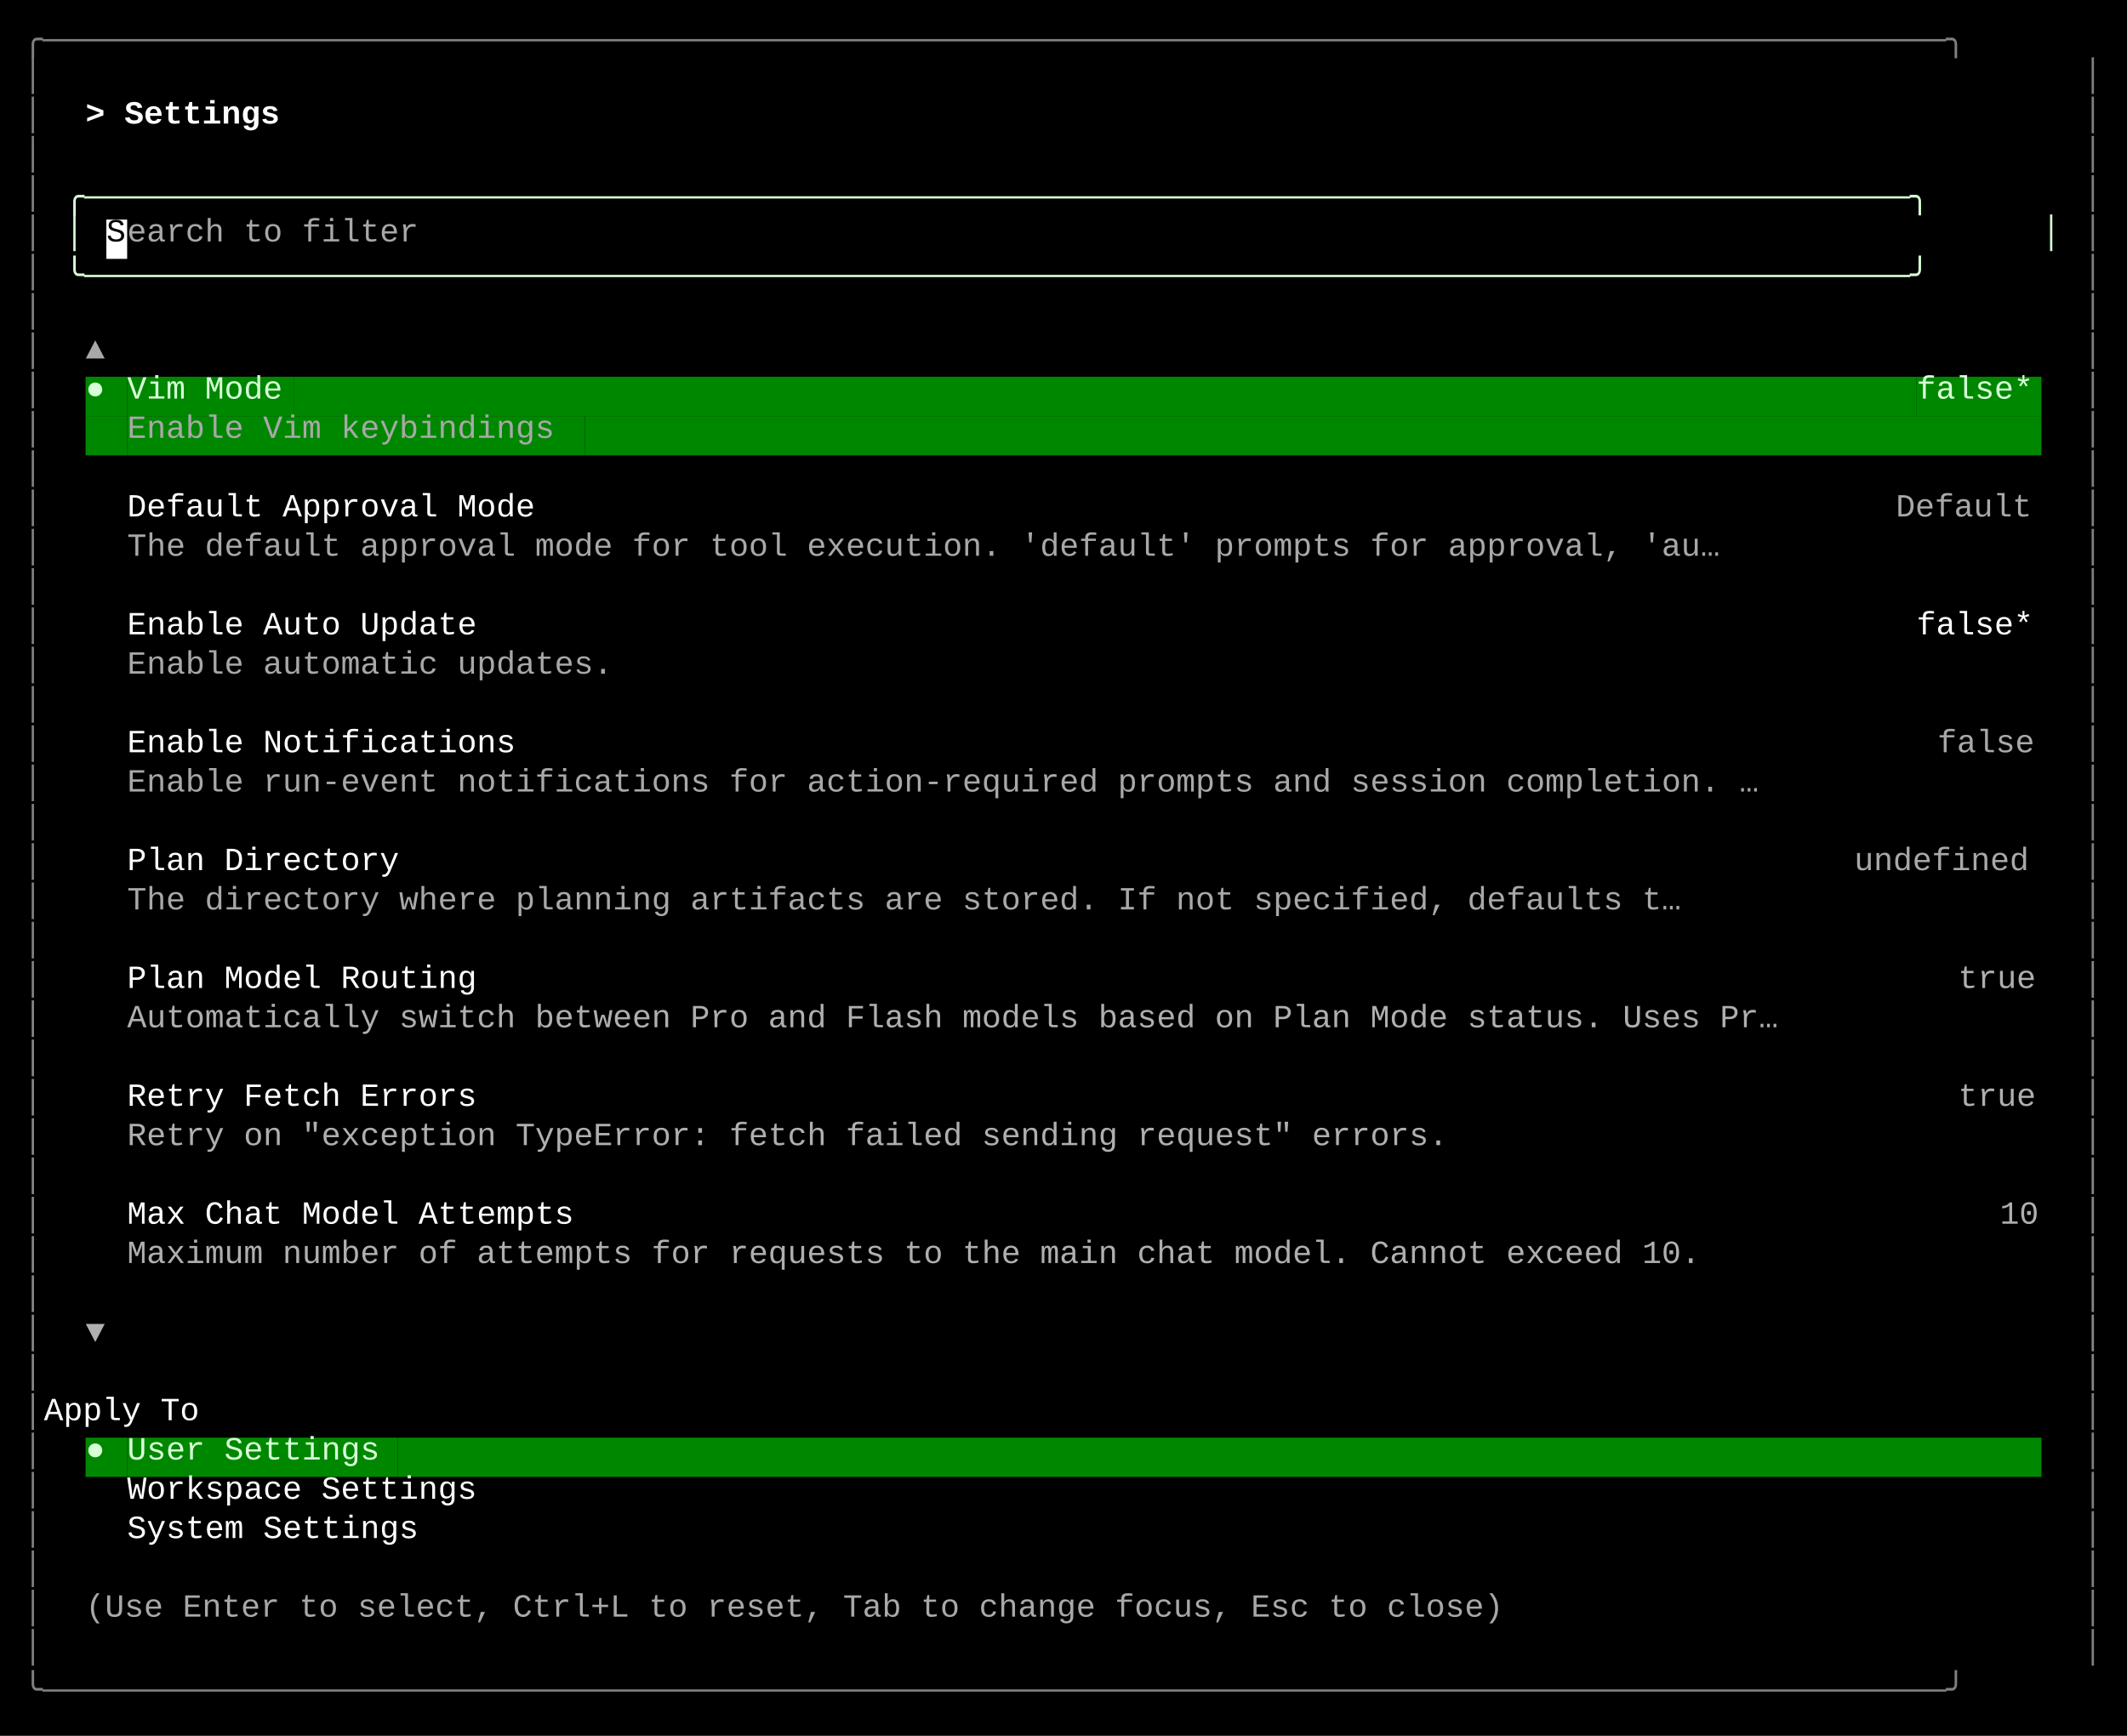
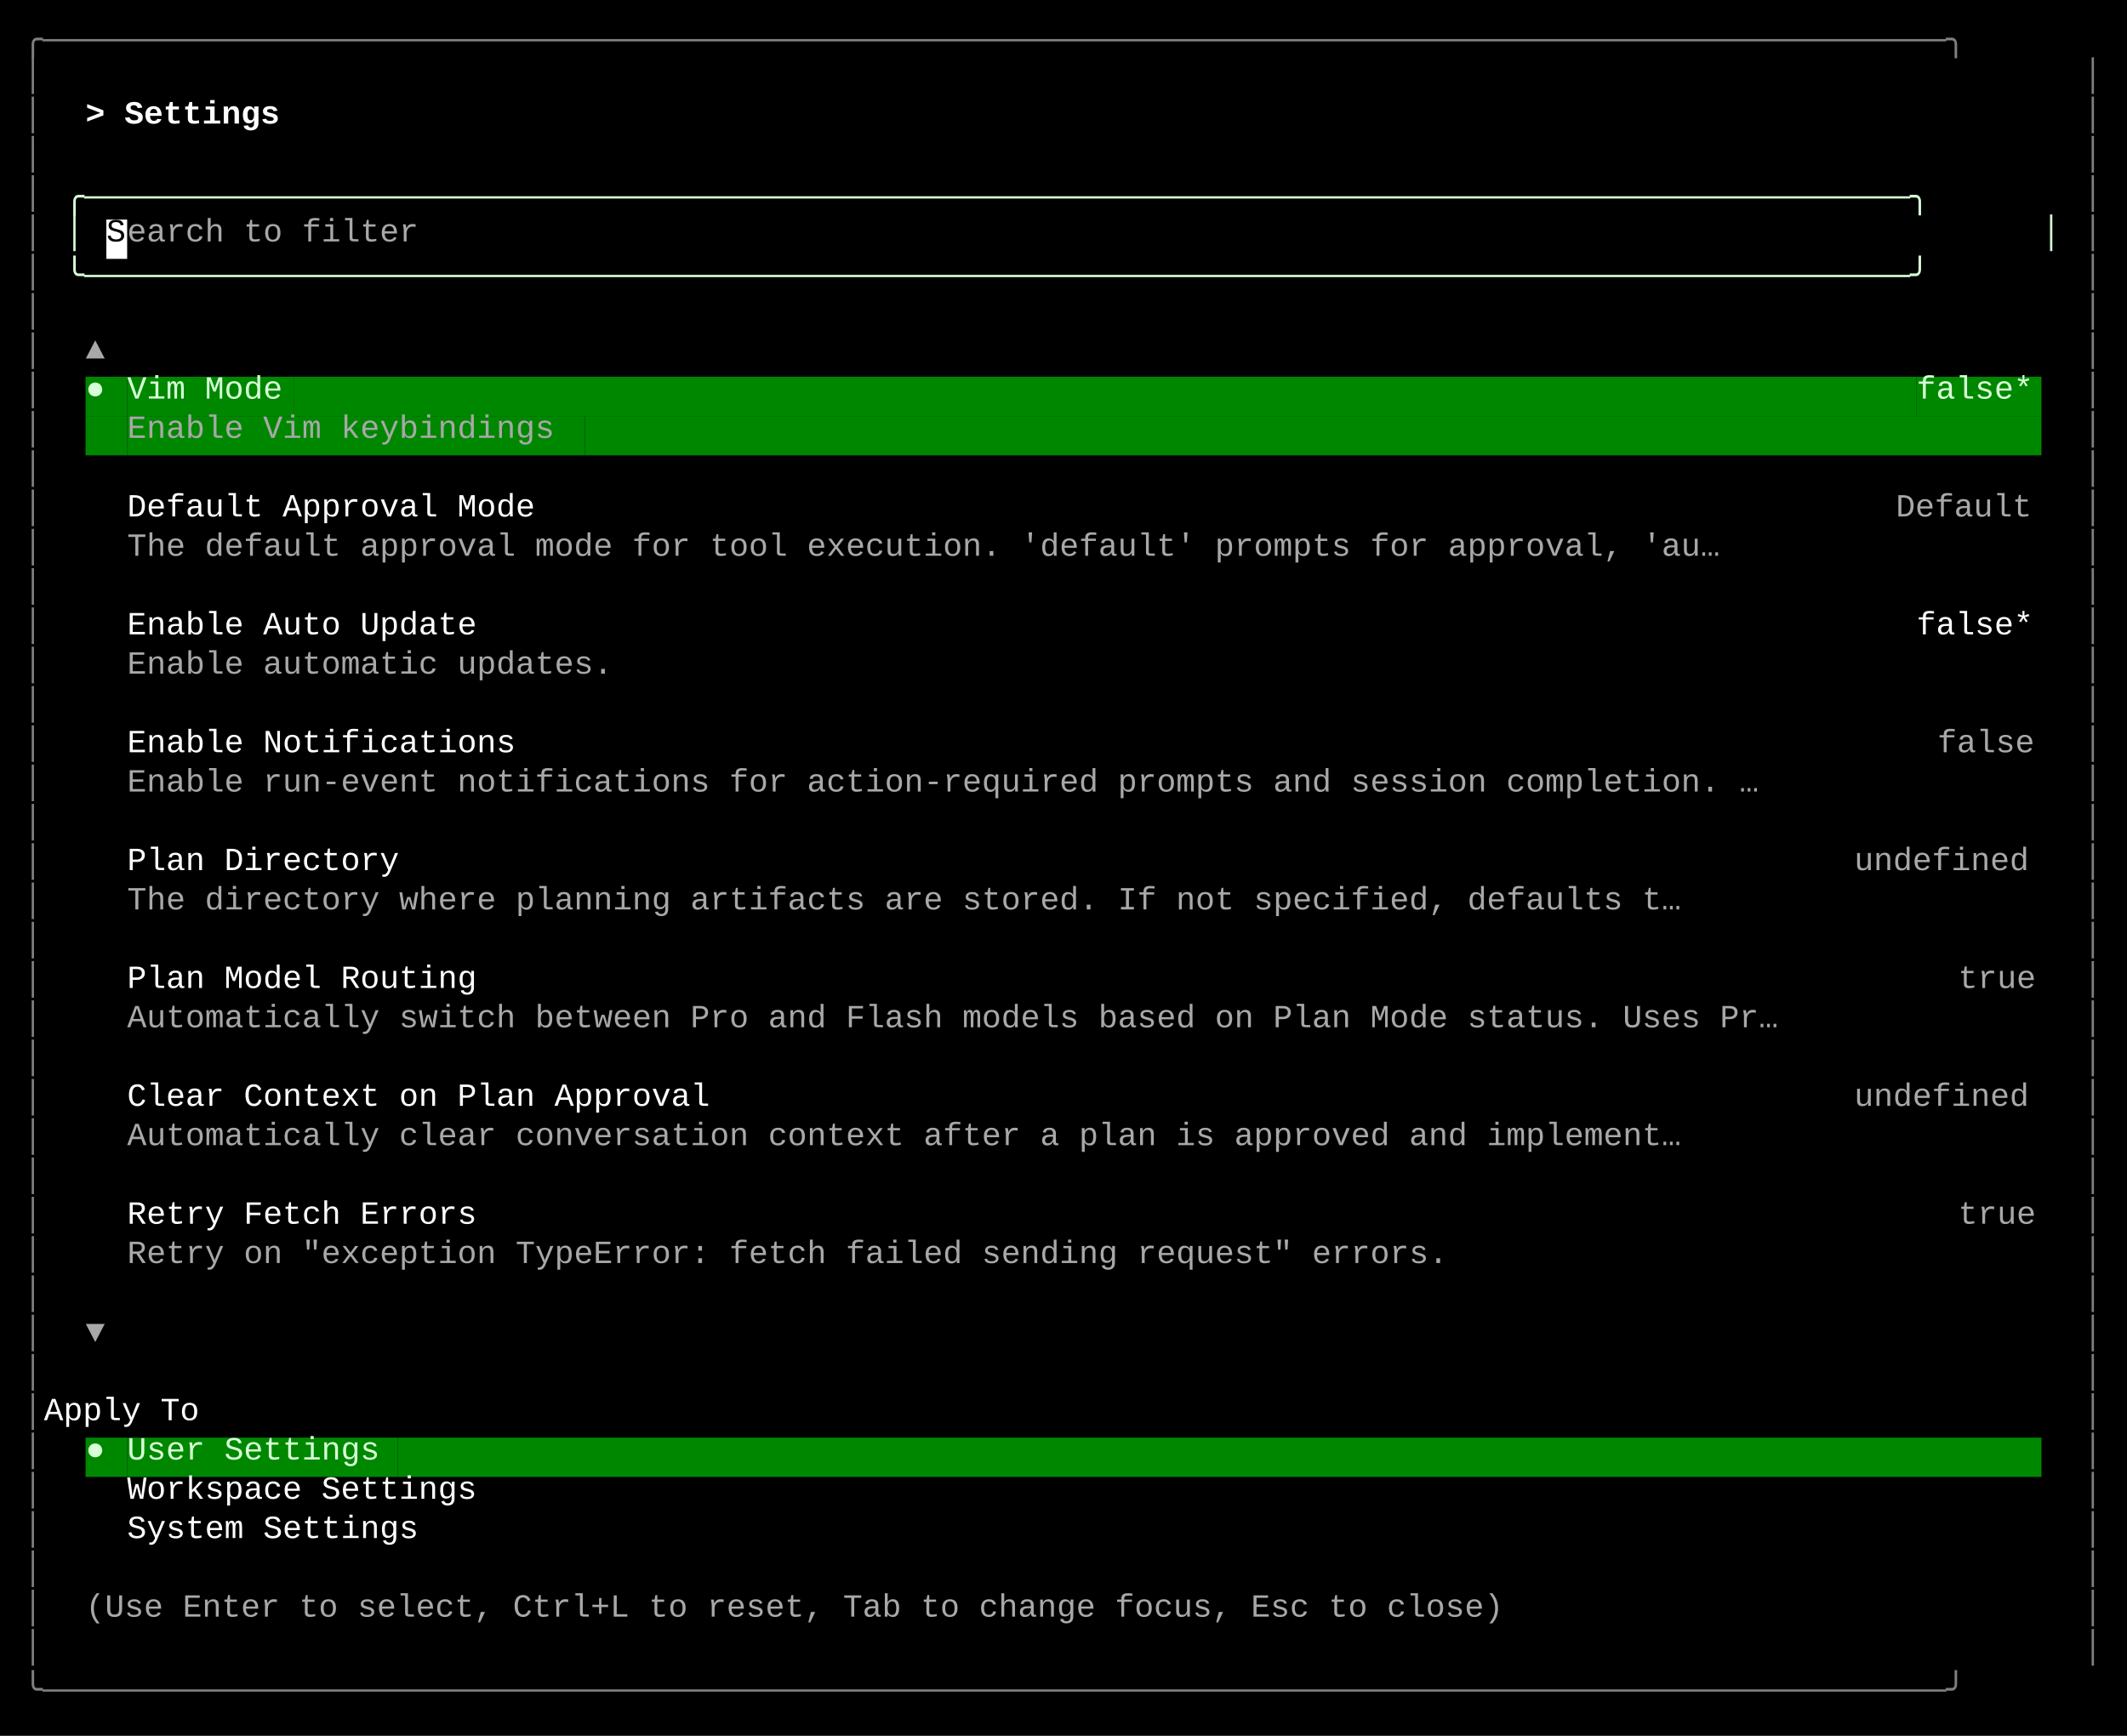
<svg xmlns="http://www.w3.org/2000/svg" width="920" height="751" viewBox="0 0 920 751">
  <style>
    text { font-family: Consolas, "Courier New", monospace; font-size: 14px; dominant-baseline: text-before-edge; white-space: pre; }
  </style>
  <rect width="920" height="751" fill="#000000" />
  <g transform="translate(10, 10)">
    <text x="0" y="2" fill="#808080" textLength="900" lengthAdjust="spacingAndGlyphs">╭──────────────────────────────────────────────────────────────────────────────────────────────────╮</text>
    <text x="0" y="19" fill="#808080" textLength="9" lengthAdjust="spacingAndGlyphs">│</text>
    <text x="891" y="19" fill="#808080" textLength="9" lengthAdjust="spacingAndGlyphs">│</text>
    <text x="0" y="36" fill="#808080" textLength="9" lengthAdjust="spacingAndGlyphs">│</text>
    <text x="27" y="36" fill="#ffffff" textLength="99" lengthAdjust="spacingAndGlyphs" font-weight="bold">&gt; Settings </text>
    <text x="891" y="36" fill="#808080" textLength="9" lengthAdjust="spacingAndGlyphs">│</text>
    <text x="0" y="53" fill="#808080" textLength="9" lengthAdjust="spacingAndGlyphs">│</text>
    <text x="891" y="53" fill="#808080" textLength="9" lengthAdjust="spacingAndGlyphs">│</text>
    <text x="0" y="70" fill="#808080" textLength="9" lengthAdjust="spacingAndGlyphs">│</text>
    <text x="18" y="70" fill="#d7ffd7" textLength="864" lengthAdjust="spacingAndGlyphs">╭──────────────────────────────────────────────────────────────────────────────────────────────╮</text>
    <text x="891" y="70" fill="#808080" textLength="9" lengthAdjust="spacingAndGlyphs">│</text>
    <text x="0" y="87" fill="#808080" textLength="9" lengthAdjust="spacingAndGlyphs">│</text>
    <text x="18" y="87" fill="#d7ffd7" textLength="9" lengthAdjust="spacingAndGlyphs">│</text>
    <rect x="36" y="85" width="9" height="17" fill="#ffffff" />
    <text x="36" y="87" fill="#000000" textLength="9" lengthAdjust="spacingAndGlyphs">S</text>
    <text x="45" y="87" fill="#a8a8a8" textLength="135" lengthAdjust="spacingAndGlyphs">earch to filter</text>
    <text x="873" y="87" fill="#d7ffd7" textLength="9" lengthAdjust="spacingAndGlyphs">│</text>
    <text x="891" y="87" fill="#808080" textLength="9" lengthAdjust="spacingAndGlyphs">│</text>
    <text x="0" y="104" fill="#808080" textLength="9" lengthAdjust="spacingAndGlyphs">│</text>
    <text x="18" y="104" fill="#d7ffd7" textLength="864" lengthAdjust="spacingAndGlyphs">╰──────────────────────────────────────────────────────────────────────────────────────────────╯</text>
    <text x="891" y="104" fill="#808080" textLength="9" lengthAdjust="spacingAndGlyphs">│</text>
    <text x="0" y="121" fill="#808080" textLength="9" lengthAdjust="spacingAndGlyphs">│</text>
    <text x="891" y="121" fill="#808080" textLength="9" lengthAdjust="spacingAndGlyphs">│</text>
    <text x="0" y="138" fill="#808080" textLength="9" lengthAdjust="spacingAndGlyphs">│</text>
    <text x="27" y="138" fill="#a8a8a8" textLength="9" lengthAdjust="spacingAndGlyphs">▲</text>
    <text x="891" y="138" fill="#808080" textLength="9" lengthAdjust="spacingAndGlyphs">│</text>
    <text x="0" y="155" fill="#808080" textLength="9" lengthAdjust="spacingAndGlyphs">│</text>
    <rect x="27" y="153" width="9" height="17" fill="#008700" />
    <text x="27" y="155" fill="#d7ffd7" textLength="9" lengthAdjust="spacingAndGlyphs">●</text>
    <rect x="36" y="153" width="9" height="17" fill="#008700" />
    <rect x="45" y="153" width="72" height="17" fill="#008700" />
    <text x="45" y="155" fill="#d7ffd7" textLength="72" lengthAdjust="spacingAndGlyphs">Vim Mode</text>
    <rect x="117" y="153" width="702" height="17" fill="#008700" />
    <rect x="819" y="153" width="54" height="17" fill="#008700" />
    <text x="819" y="155" fill="#d7ffd7" textLength="54" lengthAdjust="spacingAndGlyphs">false*</text>
    <text x="891" y="155" fill="#808080" textLength="9" lengthAdjust="spacingAndGlyphs">│</text>
    <text x="0" y="172" fill="#808080" textLength="9" lengthAdjust="spacingAndGlyphs">│</text>
    <rect x="27" y="170" width="18" height="17" fill="#008700" />
    <rect x="45" y="170" width="198" height="17" fill="#008700" />
    <text x="45" y="172" fill="#a8a8a8" textLength="198" lengthAdjust="spacingAndGlyphs">Enable Vim keybindings</text>
    <rect x="243" y="170" width="630" height="17" fill="#008700" />
    <text x="891" y="172" fill="#808080" textLength="9" lengthAdjust="spacingAndGlyphs">│</text>
    <text x="0" y="189" fill="#808080" textLength="9" lengthAdjust="spacingAndGlyphs">│</text>
    <text x="891" y="189" fill="#808080" textLength="9" lengthAdjust="spacingAndGlyphs">│</text>
    <text x="0" y="206" fill="#808080" textLength="9" lengthAdjust="spacingAndGlyphs">│</text>
    <text x="45" y="206" fill="#ffffff" textLength="189" lengthAdjust="spacingAndGlyphs">Default Approval Mode</text>
    <text x="810" y="206" fill="#a8a8a8" textLength="63" lengthAdjust="spacingAndGlyphs">Default</text>
    <text x="891" y="206" fill="#808080" textLength="9" lengthAdjust="spacingAndGlyphs">│</text>
    <text x="0" y="223" fill="#808080" textLength="9" lengthAdjust="spacingAndGlyphs">│</text>
    <text x="45" y="223" fill="#a8a8a8" textLength="738" lengthAdjust="spacingAndGlyphs">The default approval mode for tool execution. 'default' prompts for approval, 'au…</text>
    <text x="891" y="223" fill="#808080" textLength="9" lengthAdjust="spacingAndGlyphs">│</text>
    <text x="0" y="240" fill="#808080" textLength="9" lengthAdjust="spacingAndGlyphs">│</text>
    <text x="891" y="240" fill="#808080" textLength="9" lengthAdjust="spacingAndGlyphs">│</text>
    <text x="0" y="257" fill="#808080" textLength="9" lengthAdjust="spacingAndGlyphs">│</text>
    <text x="45" y="257" fill="#ffffff" textLength="162" lengthAdjust="spacingAndGlyphs">Enable Auto Update</text>
    <text x="819" y="257" fill="#ffffff" textLength="54" lengthAdjust="spacingAndGlyphs">false*</text>
    <text x="891" y="257" fill="#808080" textLength="9" lengthAdjust="spacingAndGlyphs">│</text>
    <text x="0" y="274" fill="#808080" textLength="9" lengthAdjust="spacingAndGlyphs">│</text>
    <text x="45" y="274" fill="#a8a8a8" textLength="225" lengthAdjust="spacingAndGlyphs">Enable automatic updates.</text>
    <text x="891" y="274" fill="#808080" textLength="9" lengthAdjust="spacingAndGlyphs">│</text>
    <text x="0" y="291" fill="#808080" textLength="9" lengthAdjust="spacingAndGlyphs">│</text>
    <text x="891" y="291" fill="#808080" textLength="9" lengthAdjust="spacingAndGlyphs">│</text>
    <text x="0" y="308" fill="#808080" textLength="9" lengthAdjust="spacingAndGlyphs">│</text>
    <text x="45" y="308" fill="#ffffff" textLength="180" lengthAdjust="spacingAndGlyphs">Enable Notifications</text>
    <text x="828" y="308" fill="#a8a8a8" textLength="45" lengthAdjust="spacingAndGlyphs">false</text>
    <text x="891" y="308" fill="#808080" textLength="9" lengthAdjust="spacingAndGlyphs">│</text>
    <text x="0" y="325" fill="#808080" textLength="9" lengthAdjust="spacingAndGlyphs">│</text>
    <text x="45" y="325" fill="#a8a8a8" textLength="756" lengthAdjust="spacingAndGlyphs">Enable run-event notifications for action-required prompts and session completion. …</text>
    <text x="891" y="325" fill="#808080" textLength="9" lengthAdjust="spacingAndGlyphs">│</text>
    <text x="0" y="342" fill="#808080" textLength="9" lengthAdjust="spacingAndGlyphs">│</text>
    <text x="891" y="342" fill="#808080" textLength="9" lengthAdjust="spacingAndGlyphs">│</text>
    <text x="0" y="359" fill="#808080" textLength="9" lengthAdjust="spacingAndGlyphs">│</text>
    <text x="45" y="359" fill="#ffffff" textLength="126" lengthAdjust="spacingAndGlyphs">Plan Directory</text>
    <text x="792" y="359" fill="#a8a8a8" textLength="81" lengthAdjust="spacingAndGlyphs">undefined</text>
    <text x="891" y="359" fill="#808080" textLength="9" lengthAdjust="spacingAndGlyphs">│</text>
    <text x="0" y="376" fill="#808080" textLength="9" lengthAdjust="spacingAndGlyphs">│</text>
    <text x="45" y="376" fill="#a8a8a8" textLength="720" lengthAdjust="spacingAndGlyphs">The directory where planning artifacts are stored. If not specified, defaults t…</text>
    <text x="891" y="376" fill="#808080" textLength="9" lengthAdjust="spacingAndGlyphs">│</text>
    <text x="0" y="393" fill="#808080" textLength="9" lengthAdjust="spacingAndGlyphs">│</text>
    <text x="891" y="393" fill="#808080" textLength="9" lengthAdjust="spacingAndGlyphs">│</text>
    <text x="0" y="410" fill="#808080" textLength="9" lengthAdjust="spacingAndGlyphs">│</text>
    <text x="45" y="410" fill="#ffffff" textLength="162" lengthAdjust="spacingAndGlyphs">Plan Model Routing</text>
-     <text x="837" y="410" fill="#afafaf" textLength="36" lengthAdjust="spacingAndGlyphs">true</text>
-     <text x="891" y="410" fill="#878787" textLength="9" lengthAdjust="spacingAndGlyphs">│</text>
-     <text x="0" y="427" fill="#878787" textLength="9" lengthAdjust="spacingAndGlyphs">│</text>
-     <text x="45" y="427" fill="#afafaf" textLength="765" lengthAdjust="spacingAndGlyphs">Automatically switch between Pro and Flash models based on Plan Mode status. Uses Pr…</text>
-     <text x="891" y="427" fill="#878787" textLength="9" lengthAdjust="spacingAndGlyphs">│</text>
-     <text x="0" y="444" fill="#878787" textLength="9" lengthAdjust="spacingAndGlyphs">│</text>
-     <text x="891" y="444" fill="#878787" textLength="9" lengthAdjust="spacingAndGlyphs">│</text>
-     <text x="0" y="461" fill="#878787" textLength="9" lengthAdjust="spacingAndGlyphs">│</text>
-     <text x="45" y="461" fill="#ffffff" textLength="162" lengthAdjust="spacingAndGlyphs">Retry Fetch Errors</text>
-     <text x="837" y="461" fill="#afafaf" textLength="36" lengthAdjust="spacingAndGlyphs">true</text>
-     <text x="891" y="461" fill="#878787" textLength="9" lengthAdjust="spacingAndGlyphs">│</text>
-     <text x="0" y="478" fill="#878787" textLength="9" lengthAdjust="spacingAndGlyphs">│</text>
-     <text x="45" y="478" fill="#afafaf" textLength="612" lengthAdjust="spacingAndGlyphs">Retry on "exception TypeError: fetch failed sending request" errors.</text>
-     <text x="891" y="478" fill="#878787" textLength="9" lengthAdjust="spacingAndGlyphs">│</text>
-     <text x="0" y="495" fill="#878787" textLength="9" lengthAdjust="spacingAndGlyphs">│</text>
-     <text x="891" y="495" fill="#878787" textLength="9" lengthAdjust="spacingAndGlyphs">│</text>
-     <text x="0" y="512" fill="#878787" textLength="9" lengthAdjust="spacingAndGlyphs">│</text>
-     <text x="45" y="512" fill="#ffffff" textLength="207" lengthAdjust="spacingAndGlyphs">Max Chat Model Attempts</text>
-     <text x="855" y="512" fill="#afafaf" textLength="18" lengthAdjust="spacingAndGlyphs">10</text>
-     <text x="891" y="512" fill="#878787" textLength="9" lengthAdjust="spacingAndGlyphs">│</text>
-     <text x="0" y="529" fill="#878787" textLength="9" lengthAdjust="spacingAndGlyphs">│</text>
-     <text x="45" y="529" fill="#afafaf" textLength="729" lengthAdjust="spacingAndGlyphs">Maximum number of attempts for requests to the main chat model. Cannot exceed 10.</text>
-     <text x="891" y="529" fill="#878787" textLength="9" lengthAdjust="spacingAndGlyphs">│</text>
-     <text x="0" y="546" fill="#878787" textLength="9" lengthAdjust="spacingAndGlyphs">│</text>
-     <text x="891" y="546" fill="#878787" textLength="9" lengthAdjust="spacingAndGlyphs">│</text>
-     <text x="0" y="563" fill="#878787" textLength="9" lengthAdjust="spacingAndGlyphs">│</text>
-     <text x="27" y="563" fill="#afafaf" textLength="9" lengthAdjust="spacingAndGlyphs">▼</text>
-     <text x="891" y="563" fill="#878787" textLength="9" lengthAdjust="spacingAndGlyphs">│</text>
-     <text x="0" y="580" fill="#878787" textLength="9" lengthAdjust="spacingAndGlyphs">│</text>
-     <text x="891" y="580" fill="#878787" textLength="9" lengthAdjust="spacingAndGlyphs">│</text>
-     <text x="0" y="597" fill="#878787" textLength="9" lengthAdjust="spacingAndGlyphs">│</text>
+     <text x="837" y="410" fill="#a8a8a8" textLength="36" lengthAdjust="spacingAndGlyphs">true</text>
+     <text x="891" y="410" fill="#808080" textLength="9" lengthAdjust="spacingAndGlyphs">│</text>
+     <text x="0" y="427" fill="#808080" textLength="9" lengthAdjust="spacingAndGlyphs">│</text>
+     <text x="45" y="427" fill="#a8a8a8" textLength="765" lengthAdjust="spacingAndGlyphs">Automatically switch between Pro and Flash models based on Plan Mode status. Uses Pr…</text>
+     <text x="891" y="427" fill="#808080" textLength="9" lengthAdjust="spacingAndGlyphs">│</text>
+     <text x="0" y="444" fill="#808080" textLength="9" lengthAdjust="spacingAndGlyphs">│</text>
+     <text x="891" y="444" fill="#808080" textLength="9" lengthAdjust="spacingAndGlyphs">│</text>
+     <text x="0" y="461" fill="#808080" textLength="9" lengthAdjust="spacingAndGlyphs">│</text>
+     <text x="45" y="461" fill="#ffffff" textLength="270" lengthAdjust="spacingAndGlyphs">Clear Context on Plan Approval</text>
+     <text x="792" y="461" fill="#a8a8a8" textLength="81" lengthAdjust="spacingAndGlyphs">undefined</text>
+     <text x="891" y="461" fill="#808080" textLength="9" lengthAdjust="spacingAndGlyphs">│</text>
+     <text x="0" y="478" fill="#808080" textLength="9" lengthAdjust="spacingAndGlyphs">│</text>
+     <text x="45" y="478" fill="#a8a8a8" textLength="720" lengthAdjust="spacingAndGlyphs">Automatically clear conversation context after a plan is approved and implement…</text>
+     <text x="891" y="478" fill="#808080" textLength="9" lengthAdjust="spacingAndGlyphs">│</text>
+     <text x="0" y="495" fill="#808080" textLength="9" lengthAdjust="spacingAndGlyphs">│</text>
+     <text x="891" y="495" fill="#808080" textLength="9" lengthAdjust="spacingAndGlyphs">│</text>
+     <text x="0" y="512" fill="#808080" textLength="9" lengthAdjust="spacingAndGlyphs">│</text>
+     <text x="45" y="512" fill="#ffffff" textLength="162" lengthAdjust="spacingAndGlyphs">Retry Fetch Errors</text>
+     <text x="837" y="512" fill="#a8a8a8" textLength="36" lengthAdjust="spacingAndGlyphs">true</text>
+     <text x="891" y="512" fill="#808080" textLength="9" lengthAdjust="spacingAndGlyphs">│</text>
+     <text x="0" y="529" fill="#808080" textLength="9" lengthAdjust="spacingAndGlyphs">│</text>
+     <text x="45" y="529" fill="#a8a8a8" textLength="612" lengthAdjust="spacingAndGlyphs">Retry on "exception TypeError: fetch failed sending request" errors.</text>
+     <text x="891" y="529" fill="#808080" textLength="9" lengthAdjust="spacingAndGlyphs">│</text>
+     <text x="0" y="546" fill="#808080" textLength="9" lengthAdjust="spacingAndGlyphs">│</text>
+     <text x="891" y="546" fill="#808080" textLength="9" lengthAdjust="spacingAndGlyphs">│</text>
+     <text x="0" y="563" fill="#808080" textLength="9" lengthAdjust="spacingAndGlyphs">│</text>
+     <text x="27" y="563" fill="#a8a8a8" textLength="9" lengthAdjust="spacingAndGlyphs">▼</text>
+     <text x="891" y="563" fill="#808080" textLength="9" lengthAdjust="spacingAndGlyphs">│</text>
+     <text x="0" y="580" fill="#808080" textLength="9" lengthAdjust="spacingAndGlyphs">│</text>
+     <text x="891" y="580" fill="#808080" textLength="9" lengthAdjust="spacingAndGlyphs">│</text>
+     <text x="0" y="597" fill="#808080" textLength="9" lengthAdjust="spacingAndGlyphs">│</text>
    <text x="9" y="597" fill="#ffffff" textLength="882" lengthAdjust="spacingAndGlyphs">    Apply To                                                                                      </text>
    <text x="891" y="597" fill="#808080" textLength="9" lengthAdjust="spacingAndGlyphs">│</text>
    <text x="0" y="614" fill="#808080" textLength="9" lengthAdjust="spacingAndGlyphs">│</text>
    <rect x="27" y="612" width="9" height="17" fill="#008700" />
    <text x="27" y="614" fill="#d7ffd7" textLength="9" lengthAdjust="spacingAndGlyphs">●</text>
    <rect x="36" y="612" width="9" height="17" fill="#008700" />
    <rect x="45" y="612" width="117" height="17" fill="#008700" />
    <text x="45" y="614" fill="#d7ffd7" textLength="117" lengthAdjust="spacingAndGlyphs">User Settings</text>
    <rect x="162" y="612" width="711" height="17" fill="#008700" />
    <text x="891" y="614" fill="#808080" textLength="9" lengthAdjust="spacingAndGlyphs">│</text>
    <text x="0" y="631" fill="#808080" textLength="9" lengthAdjust="spacingAndGlyphs">│</text>
    <text x="45" y="631" fill="#ffffff" textLength="162" lengthAdjust="spacingAndGlyphs">Workspace Settings</text>
    <text x="891" y="631" fill="#808080" textLength="9" lengthAdjust="spacingAndGlyphs">│</text>
    <text x="0" y="648" fill="#808080" textLength="9" lengthAdjust="spacingAndGlyphs">│</text>
    <text x="45" y="648" fill="#ffffff" textLength="135" lengthAdjust="spacingAndGlyphs">System Settings</text>
    <text x="891" y="648" fill="#808080" textLength="9" lengthAdjust="spacingAndGlyphs">│</text>
    <text x="0" y="665" fill="#808080" textLength="9" lengthAdjust="spacingAndGlyphs">│</text>
    <text x="891" y="665" fill="#808080" textLength="9" lengthAdjust="spacingAndGlyphs">│</text>
    <text x="0" y="682" fill="#808080" textLength="9" lengthAdjust="spacingAndGlyphs">│</text>
    <text x="27" y="682" fill="#a8a8a8" textLength="657" lengthAdjust="spacingAndGlyphs">(Use Enter to select, Ctrl+L to reset, Tab to change focus, Esc to close)</text>
    <text x="891" y="682" fill="#808080" textLength="9" lengthAdjust="spacingAndGlyphs">│</text>
    <text x="0" y="699" fill="#808080" textLength="9" lengthAdjust="spacingAndGlyphs">│</text>
    <text x="891" y="699" fill="#808080" textLength="9" lengthAdjust="spacingAndGlyphs">│</text>
    <text x="0" y="716" fill="#808080" textLength="900" lengthAdjust="spacingAndGlyphs">╰──────────────────────────────────────────────────────────────────────────────────────────────────╯</text>
  </g>
</svg>
